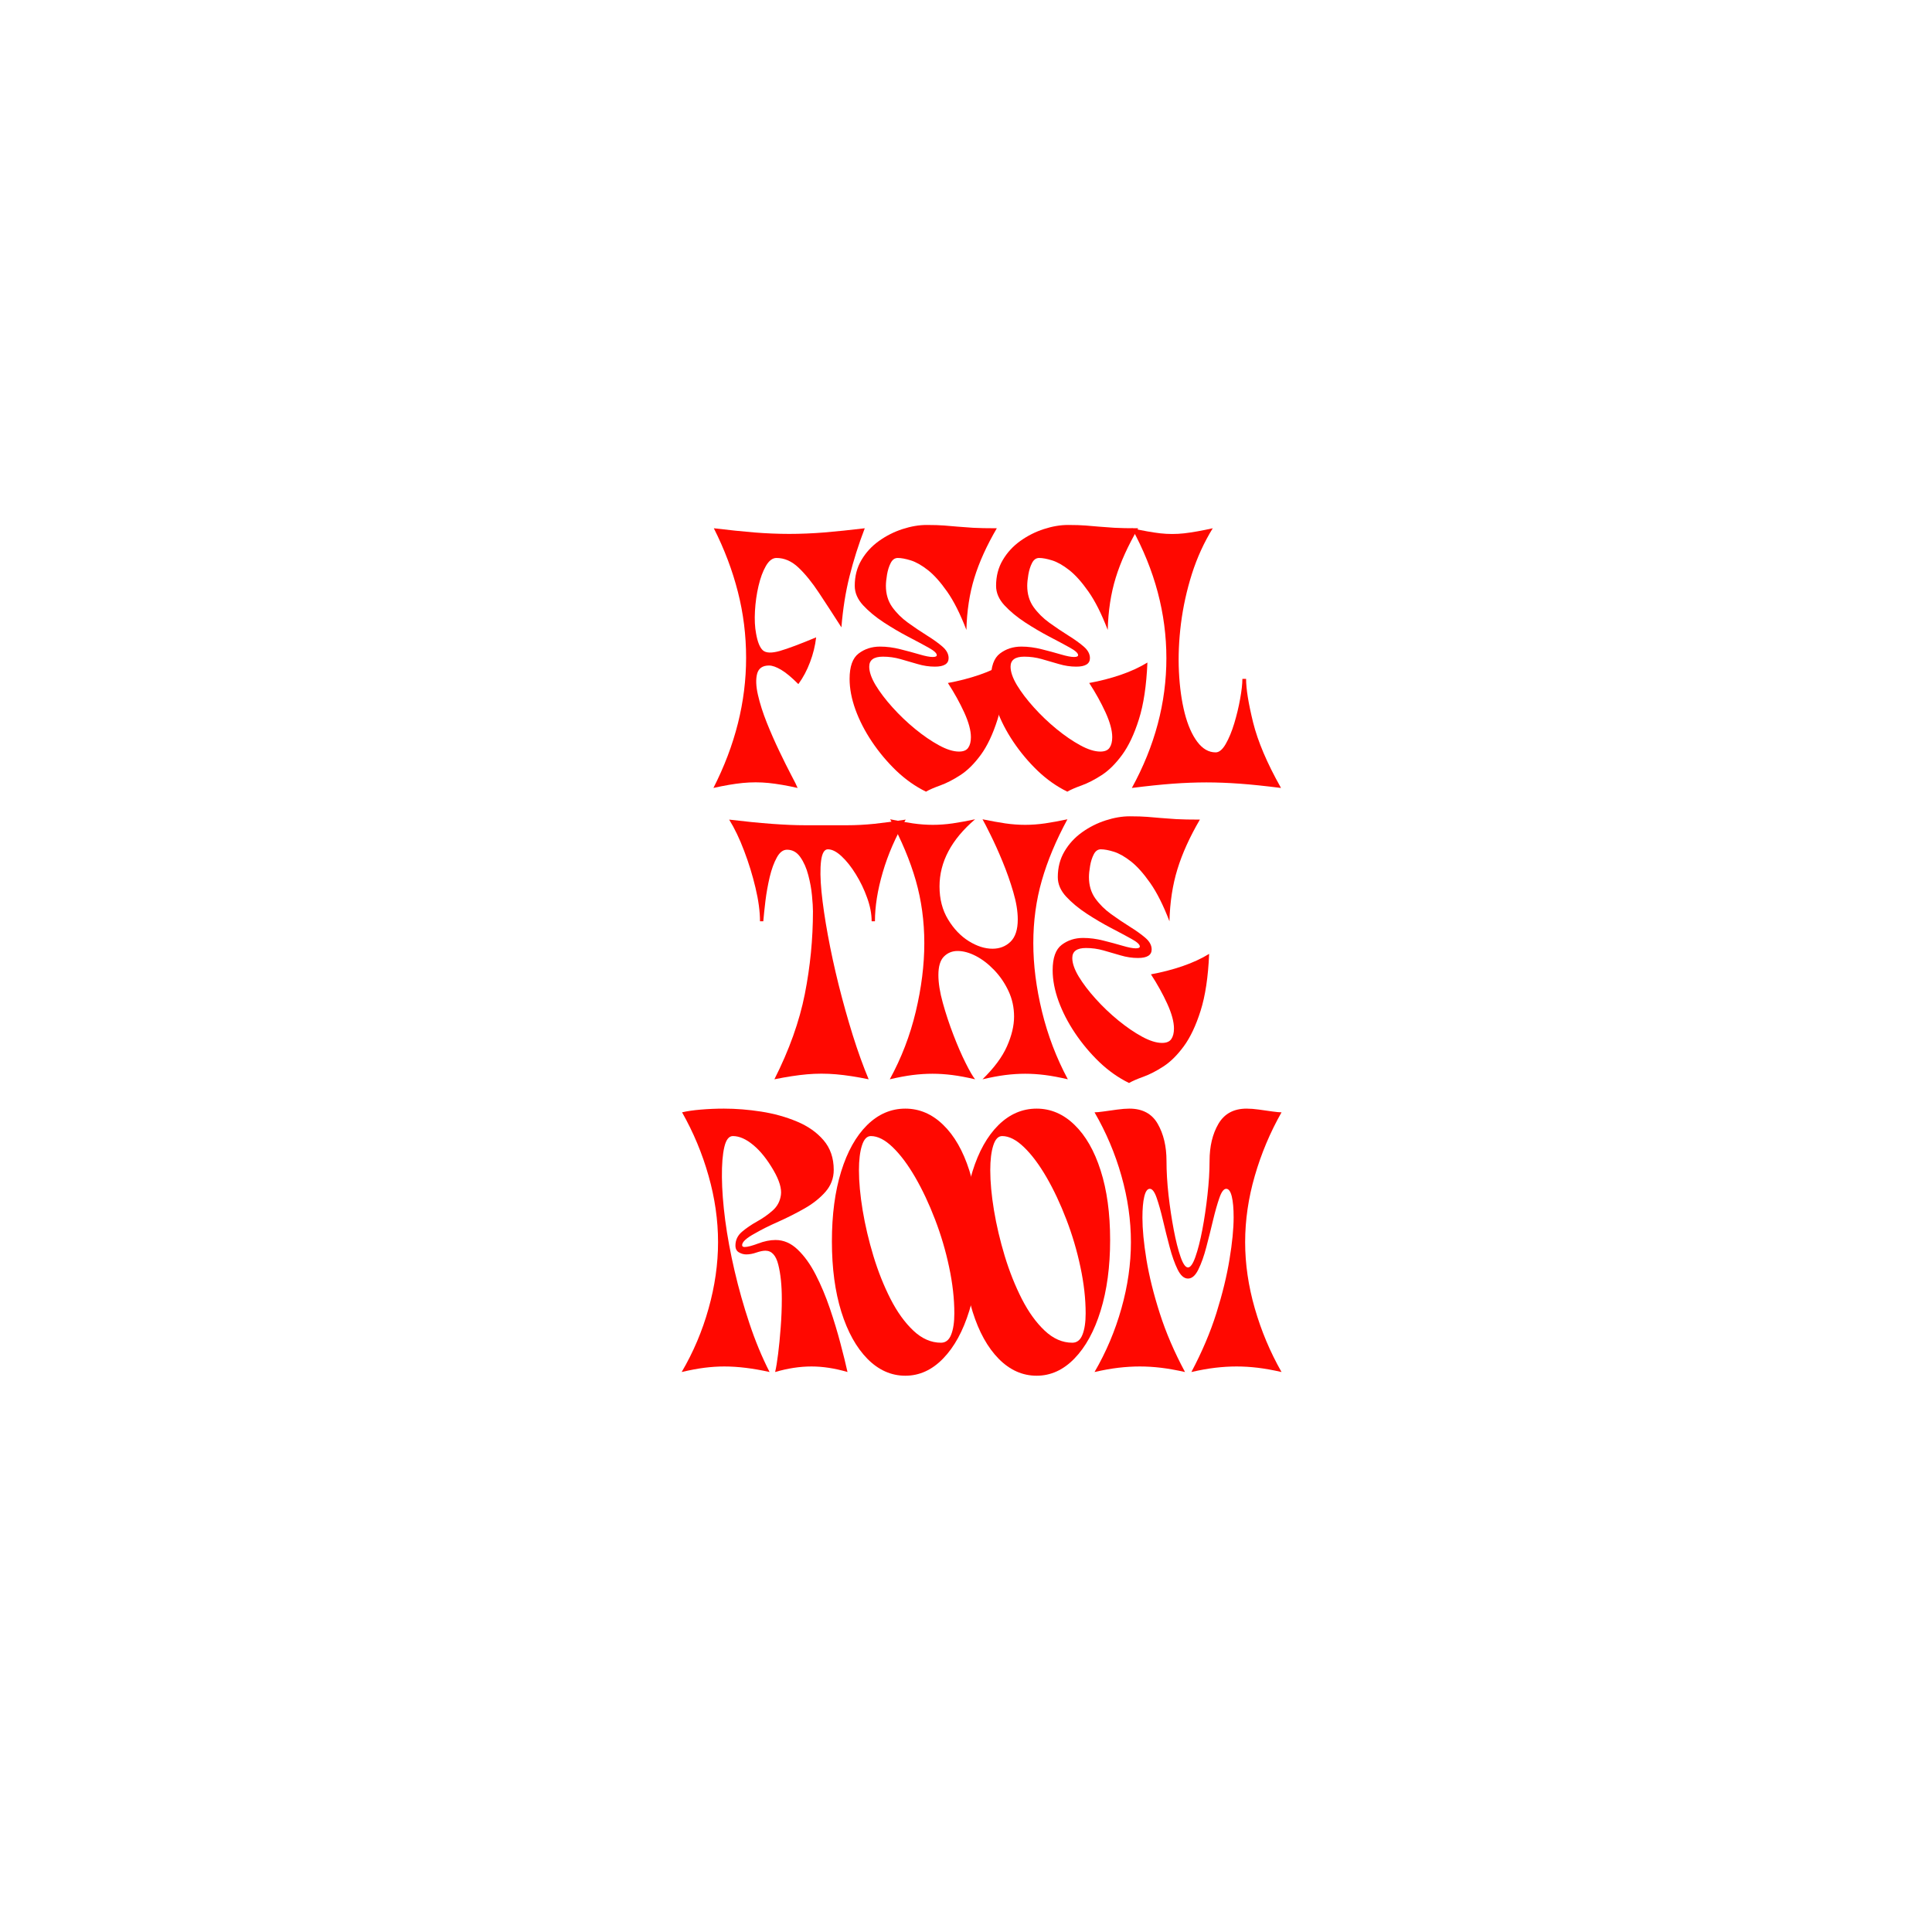
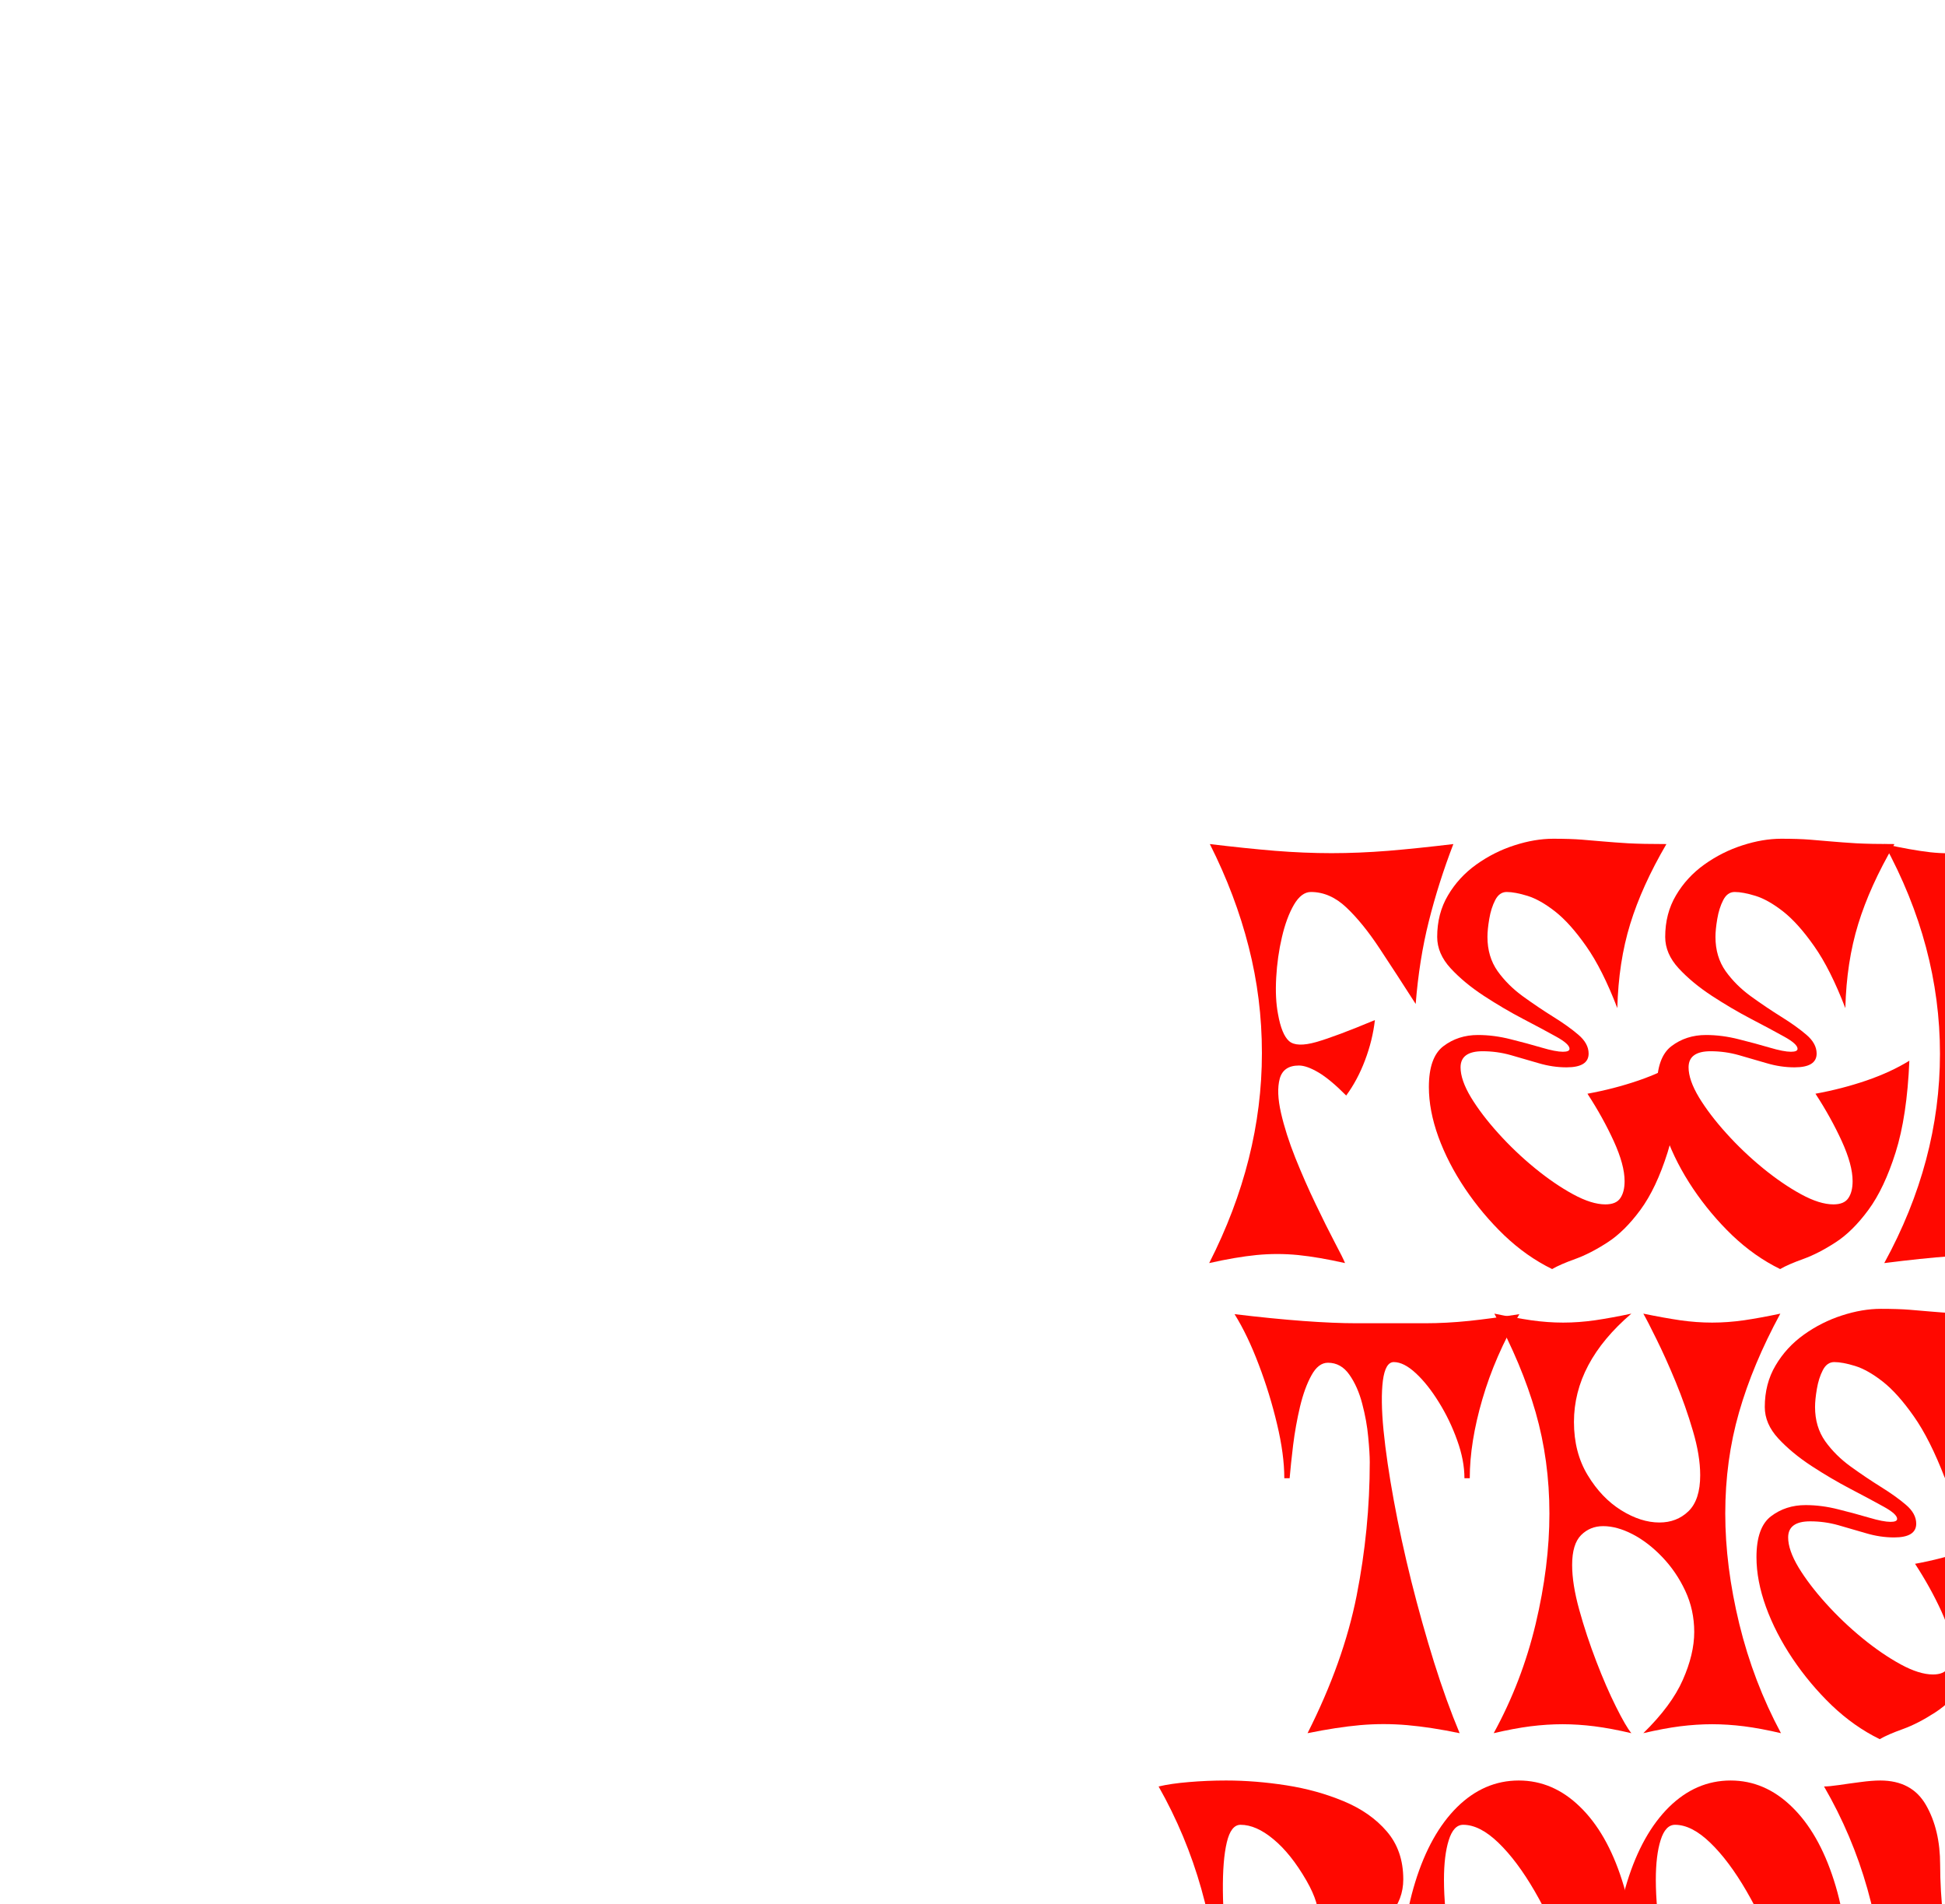
- <svg xmlns="http://www.w3.org/2000/svg" width="500" zoomAndPan="magnify" viewBox="0 0 375 375" height="500" preserveAspectRatio="xMidYMid meet" version="1.0">
+ <svg xmlns="http://www.w3.org/2000/svg" zoomAndPan="magnify" viewBox="-7 1 234 229" preserveAspectRatio="xMidYMid meet" version="1.0">
  <defs>
    <g />
  </defs>
  <g fill="#ff0800" fill-opacity="1">
    <g transform="translate(127.3448, 209.4911)">
      <g />
    </g>
  </g>
  <g fill="#ff0800" fill-opacity="1">
    <g transform="translate(140.8096, 209.4911)">
      <g>
        <path d="M 29.016 -30.672 L 28.375 -30.672 C 28.375 -32.109 28.082 -33.629 27.5 -35.234 C 26.926 -36.848 26.191 -38.375 25.297 -39.812 C 24.41 -41.25 23.488 -42.41 22.531 -43.297 C 21.57 -44.191 20.688 -44.641 19.875 -44.641 C 19.195 -44.641 18.758 -43.895 18.562 -42.406 C 18.375 -40.914 18.398 -38.922 18.641 -36.422 C 18.891 -33.93 19.301 -31.125 19.875 -28 C 20.445 -24.883 21.148 -21.645 21.984 -18.281 C 22.828 -14.926 23.738 -11.676 24.719 -8.531 C 25.707 -5.383 26.734 -2.539 27.797 0 C 25.492 -0.477 23.391 -0.801 21.484 -0.969 C 19.586 -1.133 17.703 -1.133 15.828 -0.969 C 13.961 -0.801 11.852 -0.477 9.5 0 C 12.383 -5.707 14.352 -11.223 15.406 -16.547 C 16.457 -21.879 16.984 -27.234 16.984 -32.609 C 16.984 -33.336 16.922 -34.348 16.797 -35.641 C 16.68 -36.93 16.441 -38.258 16.078 -39.625 C 15.723 -41 15.207 -42.164 14.531 -43.125 C 13.863 -44.082 13.004 -44.562 11.953 -44.562 C 11.18 -44.562 10.52 -44.055 9.969 -43.047 C 9.414 -42.047 8.957 -40.789 8.594 -39.281 C 8.238 -37.77 7.961 -36.234 7.766 -34.672 C 7.578 -33.109 7.438 -31.773 7.344 -30.672 L 6.703 -30.672 C 6.703 -32.586 6.41 -34.758 5.828 -37.188 C 5.254 -39.613 4.52 -42 3.625 -44.344 C 2.738 -46.695 1.77 -48.719 0.719 -50.406 C 6.812 -49.676 11.719 -49.312 15.438 -49.312 C 19.164 -49.312 21.891 -49.312 23.609 -49.312 C 25.336 -49.312 27.113 -49.406 28.938 -49.594 C 30.77 -49.789 32.785 -50.062 34.984 -50.406 C 33.023 -47.039 31.539 -43.629 30.531 -40.172 C 29.52 -36.711 29.016 -33.547 29.016 -30.672 Z M 29.016 -30.672 " />
      </g>
    </g>
  </g>
  <g fill="#ff0800" fill-opacity="1">
    <g transform="translate(171.9856, 209.4911)">
      <g>
        <path d="M 7.422 -26.422 C 7.422 -30.691 6.867 -34.75 5.766 -38.594 C 4.66 -42.438 3.004 -46.395 0.797 -50.469 C 2.422 -50.133 3.895 -49.867 5.219 -49.672 C 6.539 -49.484 7.828 -49.391 9.078 -49.391 C 10.316 -49.391 11.598 -49.484 12.922 -49.672 C 14.242 -49.867 15.695 -50.133 17.281 -50.469 C 12.676 -46.531 10.375 -42.188 10.375 -37.438 C 10.375 -34.988 10.926 -32.852 12.031 -31.031 C 13.133 -29.207 14.477 -27.801 16.062 -26.812 C 17.645 -25.832 19.176 -25.344 20.656 -25.344 C 22.051 -25.344 23.219 -25.797 24.156 -26.703 C 25.094 -27.617 25.562 -29.062 25.562 -31.031 C 25.562 -32.613 25.27 -34.391 24.688 -36.359 C 24.113 -38.328 23.422 -40.297 22.609 -42.266 C 21.797 -44.234 21.023 -45.945 20.297 -47.406 C 19.578 -48.875 19.051 -49.895 18.719 -50.469 C 20.352 -50.133 21.828 -49.867 23.141 -49.672 C 24.461 -49.484 25.75 -49.391 27 -49.391 C 28.25 -49.391 29.531 -49.484 30.844 -49.672 C 32.164 -49.867 33.617 -50.133 35.203 -50.469 C 32.992 -46.395 31.336 -42.438 30.234 -38.594 C 29.129 -34.75 28.578 -30.691 28.578 -26.422 C 28.578 -22.203 29.141 -17.773 30.266 -13.141 C 31.398 -8.504 33.07 -4.125 35.281 0 C 33.645 -0.383 32.164 -0.66 30.844 -0.828 C 29.531 -0.992 28.25 -1.078 27 -1.078 C 25.75 -1.078 24.461 -0.992 23.141 -0.828 C 21.828 -0.66 20.352 -0.383 18.719 0 C 20.977 -2.207 22.562 -4.344 23.469 -6.406 C 24.383 -8.469 24.844 -10.391 24.844 -12.172 C 24.844 -13.941 24.484 -15.594 23.766 -17.125 C 23.047 -18.664 22.117 -20.023 20.984 -21.203 C 19.859 -22.379 18.672 -23.289 17.422 -23.938 C 16.172 -24.582 14.992 -24.906 13.891 -24.906 C 12.836 -24.906 11.953 -24.547 11.234 -23.828 C 10.516 -23.109 10.156 -21.91 10.156 -20.234 C 10.156 -18.691 10.441 -16.891 11.016 -14.828 C 11.586 -12.766 12.27 -10.703 13.062 -8.641 C 13.852 -6.578 14.645 -4.754 15.438 -3.172 C 16.227 -1.586 16.844 -0.531 17.281 0 C 15.645 -0.383 14.164 -0.66 12.844 -0.828 C 11.531 -0.992 10.25 -1.078 9 -1.078 C 7.75 -1.078 6.461 -0.992 5.141 -0.828 C 3.828 -0.66 2.352 -0.383 0.719 0 C 2.977 -4.125 4.66 -8.504 5.766 -13.141 C 6.867 -17.773 7.422 -22.203 7.422 -26.422 Z M 7.422 -26.422 " />
      </g>
    </g>
  </g>
  <g fill="#ff0800" fill-opacity="1">
    <g transform="translate(203.5216, 209.4911)">
      <g>
        <path d="M 17.719 -25.781 C 17.719 -26.164 17.176 -26.656 16.094 -27.25 C 15.008 -27.852 13.688 -28.562 12.125 -29.375 C 10.57 -30.188 9.004 -31.109 7.422 -32.141 C 5.836 -33.18 4.504 -34.285 3.422 -35.453 C 2.336 -36.629 1.797 -37.891 1.797 -39.234 C 1.797 -41.109 2.227 -42.773 3.094 -44.234 C 3.957 -45.703 5.098 -46.941 6.516 -47.953 C 7.93 -48.961 9.453 -49.727 11.078 -50.25 C 12.711 -50.781 14.273 -51.047 15.766 -51.047 C 17.16 -51.047 18.301 -51.008 19.188 -50.938 C 20.07 -50.863 20.938 -50.789 21.781 -50.719 C 22.625 -50.645 23.617 -50.57 24.766 -50.5 C 25.922 -50.438 27.457 -50.406 29.375 -50.406 C 27.406 -47.039 25.953 -43.832 25.016 -40.781 C 24.078 -37.738 23.562 -34.367 23.469 -30.672 C 22.27 -33.797 21.02 -36.281 19.719 -38.125 C 18.426 -39.969 17.18 -41.359 15.984 -42.297 C 14.785 -43.234 13.68 -43.859 12.672 -44.172 C 11.66 -44.484 10.82 -44.641 10.156 -44.641 C 9.57 -44.641 9.113 -44.316 8.781 -43.672 C 8.445 -43.023 8.207 -42.27 8.062 -41.406 C 7.914 -40.539 7.844 -39.816 7.844 -39.234 C 7.844 -37.648 8.25 -36.281 9.062 -35.125 C 9.883 -33.977 10.906 -32.961 12.125 -32.078 C 13.352 -31.191 14.566 -30.375 15.766 -29.625 C 16.961 -28.883 17.969 -28.164 18.781 -27.469 C 19.602 -26.77 20.016 -26.016 20.016 -25.203 C 20.016 -24.098 19.129 -23.547 17.359 -23.547 C 16.254 -23.547 15.133 -23.711 14 -24.047 C 12.875 -24.379 11.758 -24.703 10.656 -25.016 C 9.551 -25.328 8.422 -25.484 7.266 -25.484 C 5.492 -25.484 4.609 -24.836 4.609 -23.547 C 4.609 -22.535 5.023 -21.332 5.859 -19.938 C 6.703 -18.551 7.797 -17.113 9.141 -15.625 C 10.484 -14.133 11.945 -12.738 13.531 -11.438 C 15.113 -10.145 16.648 -9.094 18.141 -8.281 C 19.629 -7.469 20.926 -7.062 22.031 -7.062 C 22.895 -7.062 23.492 -7.312 23.828 -7.812 C 24.172 -8.312 24.344 -8.992 24.344 -9.859 C 24.344 -11.16 23.91 -12.758 23.047 -14.656 C 22.18 -16.551 21.125 -18.457 19.875 -20.375 C 21.988 -20.758 24.023 -21.285 25.984 -21.953 C 27.953 -22.629 29.68 -23.426 31.172 -24.344 C 30.984 -19.875 30.43 -16.195 29.516 -13.312 C 28.609 -10.438 27.52 -8.133 26.25 -6.406 C 24.977 -4.676 23.656 -3.367 22.281 -2.484 C 20.914 -1.598 19.629 -0.938 18.422 -0.5 C 17.223 -0.07 16.289 0.332 15.625 0.719 C 13.562 -0.289 11.641 -1.645 9.859 -3.344 C 8.086 -5.051 6.516 -6.926 5.141 -8.969 C 3.773 -11.008 2.707 -13.082 1.938 -15.188 C 1.176 -17.301 0.797 -19.297 0.797 -21.172 C 0.797 -23.566 1.379 -25.207 2.547 -26.094 C 3.723 -26.988 5.109 -27.438 6.703 -27.438 C 7.992 -27.438 9.312 -27.266 10.656 -26.922 C 12 -26.586 13.234 -26.254 14.359 -25.922 C 15.492 -25.586 16.348 -25.422 16.922 -25.422 C 17.453 -25.422 17.719 -25.539 17.719 -25.781 Z M 17.719 -25.781 " />
      </g>
    </g>
  </g>
  <g fill="#ff0800" fill-opacity="1">
    <g transform="translate(137.7568, 152.9418)">
      <g>
        <path d="M 0.797 -50.406 C 3.672 -50.062 6.285 -49.789 8.641 -49.594 C 10.992 -49.406 13.258 -49.312 15.438 -49.312 C 17.625 -49.312 19.895 -49.406 22.25 -49.594 C 24.602 -49.789 27.219 -50.062 30.094 -50.406 C 28.895 -47.281 27.91 -44.18 27.141 -41.109 C 26.367 -38.035 25.844 -34.723 25.562 -31.172 C 24.02 -33.578 22.578 -35.797 21.234 -37.828 C 19.891 -39.867 18.555 -41.516 17.234 -42.766 C 15.922 -44.016 14.492 -44.641 12.953 -44.641 C 12.191 -44.641 11.508 -44.125 10.906 -43.094 C 10.312 -42.062 9.832 -40.766 9.469 -39.203 C 9.102 -37.641 8.875 -36.02 8.781 -34.344 C 8.688 -32.664 8.758 -31.203 9 -29.953 C 9.289 -28.316 9.734 -27.234 10.328 -26.703 C 10.93 -26.18 12.023 -26.145 13.609 -26.594 C 15.191 -27.051 17.539 -27.93 20.656 -29.234 C 20.469 -27.598 20.07 -25.988 19.469 -24.406 C 18.875 -22.82 18.117 -21.406 17.203 -20.156 C 15.91 -21.457 14.797 -22.383 13.859 -22.938 C 12.922 -23.488 12.141 -23.766 11.516 -23.766 C 10.266 -23.766 9.492 -23.234 9.203 -22.172 C 8.922 -21.117 8.973 -19.75 9.359 -18.062 C 9.742 -16.383 10.316 -14.586 11.078 -12.672 C 11.848 -10.754 12.664 -8.895 13.531 -7.094 C 14.395 -5.289 15.16 -3.754 15.828 -2.484 C 16.504 -1.211 16.914 -0.383 17.062 0 C 14.945 -0.477 13.062 -0.801 11.406 -0.969 C 9.75 -1.133 8.082 -1.133 6.406 -0.969 C 4.727 -0.801 2.832 -0.477 0.719 0 C 4.945 -8.301 7.062 -16.723 7.062 -25.266 C 7.062 -29.641 6.531 -33.898 5.469 -38.047 C 4.414 -42.203 2.859 -46.32 0.797 -50.406 Z M 0.797 -50.406 " />
      </g>
    </g>
  </g>
  <g fill="#ff0800" fill-opacity="1">
    <g transform="translate(164.1088, 152.9418)">
      <g>
        <path d="M 17.719 -25.781 C 17.719 -26.164 17.176 -26.656 16.094 -27.25 C 15.008 -27.852 13.688 -28.562 12.125 -29.375 C 10.57 -30.188 9.004 -31.109 7.422 -32.141 C 5.836 -33.18 4.504 -34.285 3.422 -35.453 C 2.336 -36.629 1.797 -37.891 1.797 -39.234 C 1.797 -41.109 2.227 -42.773 3.094 -44.234 C 3.957 -45.703 5.098 -46.941 6.516 -47.953 C 7.93 -48.961 9.453 -49.727 11.078 -50.25 C 12.711 -50.781 14.273 -51.047 15.766 -51.047 C 17.16 -51.047 18.301 -51.008 19.188 -50.938 C 20.07 -50.863 20.938 -50.789 21.781 -50.719 C 22.625 -50.645 23.617 -50.57 24.766 -50.5 C 25.922 -50.438 27.457 -50.406 29.375 -50.406 C 27.406 -47.039 25.953 -43.832 25.016 -40.781 C 24.078 -37.738 23.562 -34.367 23.469 -30.672 C 22.27 -33.797 21.02 -36.281 19.719 -38.125 C 18.426 -39.969 17.18 -41.359 15.984 -42.297 C 14.785 -43.234 13.68 -43.859 12.672 -44.172 C 11.66 -44.484 10.82 -44.641 10.156 -44.641 C 9.57 -44.641 9.113 -44.316 8.781 -43.672 C 8.445 -43.023 8.207 -42.27 8.062 -41.406 C 7.914 -40.539 7.844 -39.816 7.844 -39.234 C 7.844 -37.648 8.25 -36.281 9.062 -35.125 C 9.883 -33.977 10.906 -32.961 12.125 -32.078 C 13.352 -31.191 14.566 -30.375 15.766 -29.625 C 16.961 -28.883 17.969 -28.164 18.781 -27.469 C 19.602 -26.77 20.016 -26.016 20.016 -25.203 C 20.016 -24.098 19.129 -23.547 17.359 -23.547 C 16.254 -23.547 15.133 -23.711 14 -24.047 C 12.875 -24.379 11.758 -24.703 10.656 -25.016 C 9.551 -25.328 8.422 -25.484 7.266 -25.484 C 5.492 -25.484 4.609 -24.836 4.609 -23.547 C 4.609 -22.535 5.023 -21.332 5.859 -19.938 C 6.703 -18.551 7.797 -17.113 9.141 -15.625 C 10.484 -14.133 11.945 -12.738 13.531 -11.438 C 15.113 -10.145 16.648 -9.094 18.141 -8.281 C 19.629 -7.469 20.926 -7.062 22.031 -7.062 C 22.895 -7.062 23.492 -7.312 23.828 -7.812 C 24.172 -8.312 24.344 -8.992 24.344 -9.859 C 24.344 -11.16 23.91 -12.758 23.047 -14.656 C 22.18 -16.551 21.125 -18.457 19.875 -20.375 C 21.988 -20.758 24.023 -21.285 25.984 -21.953 C 27.953 -22.629 29.68 -23.426 31.172 -24.344 C 30.984 -19.875 30.43 -16.195 29.516 -13.312 C 28.609 -10.438 27.52 -8.133 26.25 -6.406 C 24.977 -4.676 23.656 -3.367 22.281 -2.484 C 20.914 -1.598 19.629 -0.938 18.422 -0.5 C 17.223 -0.07 16.289 0.332 15.625 0.719 C 13.562 -0.289 11.641 -1.645 9.859 -3.344 C 8.086 -5.051 6.516 -6.926 5.141 -8.969 C 3.773 -11.008 2.707 -13.082 1.938 -15.188 C 1.176 -17.301 0.797 -19.297 0.797 -21.172 C 0.797 -23.566 1.379 -25.207 2.547 -26.094 C 3.723 -26.988 5.109 -27.438 6.703 -27.438 C 7.992 -27.438 9.312 -27.266 10.656 -26.922 C 12 -26.586 13.234 -26.254 14.359 -25.922 C 15.492 -25.586 16.348 -25.422 16.922 -25.422 C 17.453 -25.422 17.719 -25.539 17.719 -25.781 Z M 17.719 -25.781 " />
      </g>
    </g>
  </g>
  <g fill="#ff0800" fill-opacity="1">
    <g transform="translate(191.5407, 152.9418)">
      <g>
        <path d="M 17.719 -25.781 C 17.719 -26.164 17.176 -26.656 16.094 -27.25 C 15.008 -27.852 13.688 -28.562 12.125 -29.375 C 10.57 -30.188 9.004 -31.109 7.422 -32.141 C 5.836 -33.18 4.504 -34.285 3.422 -35.453 C 2.336 -36.629 1.797 -37.891 1.797 -39.234 C 1.797 -41.109 2.227 -42.773 3.094 -44.234 C 3.957 -45.703 5.098 -46.941 6.516 -47.953 C 7.93 -48.961 9.453 -49.727 11.078 -50.25 C 12.711 -50.781 14.273 -51.047 15.766 -51.047 C 17.16 -51.047 18.301 -51.008 19.188 -50.938 C 20.07 -50.863 20.938 -50.789 21.781 -50.719 C 22.625 -50.645 23.617 -50.57 24.766 -50.5 C 25.922 -50.438 27.457 -50.406 29.375 -50.406 C 27.406 -47.039 25.953 -43.832 25.016 -40.781 C 24.078 -37.738 23.562 -34.367 23.469 -30.672 C 22.27 -33.797 21.02 -36.281 19.719 -38.125 C 18.426 -39.969 17.18 -41.359 15.984 -42.297 C 14.785 -43.234 13.68 -43.859 12.672 -44.172 C 11.66 -44.484 10.82 -44.641 10.156 -44.641 C 9.57 -44.641 9.113 -44.316 8.781 -43.672 C 8.445 -43.023 8.207 -42.27 8.062 -41.406 C 7.914 -40.539 7.844 -39.816 7.844 -39.234 C 7.844 -37.648 8.25 -36.281 9.062 -35.125 C 9.883 -33.977 10.906 -32.961 12.125 -32.078 C 13.352 -31.191 14.566 -30.375 15.766 -29.625 C 16.961 -28.883 17.969 -28.164 18.781 -27.469 C 19.602 -26.77 20.016 -26.016 20.016 -25.203 C 20.016 -24.098 19.129 -23.547 17.359 -23.547 C 16.254 -23.547 15.133 -23.711 14 -24.047 C 12.875 -24.379 11.758 -24.703 10.656 -25.016 C 9.551 -25.328 8.422 -25.484 7.266 -25.484 C 5.492 -25.484 4.609 -24.836 4.609 -23.547 C 4.609 -22.535 5.023 -21.332 5.859 -19.938 C 6.703 -18.551 7.797 -17.113 9.141 -15.625 C 10.484 -14.133 11.945 -12.738 13.531 -11.438 C 15.113 -10.145 16.648 -9.094 18.141 -8.281 C 19.629 -7.469 20.926 -7.062 22.031 -7.062 C 22.895 -7.062 23.492 -7.312 23.828 -7.812 C 24.172 -8.312 24.344 -8.992 24.344 -9.859 C 24.344 -11.16 23.91 -12.758 23.047 -14.656 C 22.18 -16.551 21.125 -18.457 19.875 -20.375 C 21.988 -20.758 24.023 -21.285 25.984 -21.953 C 27.953 -22.629 29.68 -23.426 31.172 -24.344 C 30.984 -19.875 30.43 -16.195 29.516 -13.312 C 28.609 -10.438 27.52 -8.133 26.25 -6.406 C 24.977 -4.676 23.656 -3.367 22.281 -2.484 C 20.914 -1.598 19.629 -0.938 18.422 -0.5 C 17.223 -0.07 16.289 0.332 15.625 0.719 C 13.562 -0.289 11.641 -1.645 9.859 -3.344 C 8.086 -5.051 6.516 -6.926 5.141 -8.969 C 3.773 -11.008 2.707 -13.082 1.938 -15.188 C 1.176 -17.301 0.797 -19.297 0.797 -21.172 C 0.797 -23.566 1.379 -25.207 2.547 -26.094 C 3.723 -26.988 5.109 -27.438 6.703 -27.438 C 7.992 -27.438 9.312 -27.266 10.656 -26.922 C 12 -26.586 13.234 -26.254 14.359 -25.922 C 15.492 -25.586 16.348 -25.422 16.922 -25.422 C 17.453 -25.422 17.719 -25.539 17.719 -25.781 Z M 17.719 -25.781 " />
      </g>
    </g>
  </g>
  <g fill="#ff0800" fill-opacity="1">
    <g transform="translate(218.9727, 152.9418)">
      <g>
        <path d="M 0.719 0 C 5.188 -8.156 7.422 -16.551 7.422 -25.188 C 7.422 -33.832 5.188 -42.238 0.719 -50.406 C 2.875 -49.926 4.719 -49.598 6.25 -49.422 C 7.789 -49.254 9.328 -49.254 10.859 -49.422 C 12.398 -49.598 14.254 -49.926 16.422 -50.406 C 14.734 -47.664 13.383 -44.711 12.375 -41.547 C 11.375 -38.379 10.664 -35.16 10.25 -31.891 C 9.844 -28.629 9.711 -25.508 9.859 -22.531 C 10.004 -19.562 10.375 -16.898 10.969 -14.547 C 11.57 -12.191 12.391 -10.328 13.422 -8.953 C 14.453 -7.586 15.641 -6.906 16.984 -6.906 C 17.66 -6.906 18.312 -7.445 18.938 -8.531 C 19.562 -9.613 20.113 -10.945 20.594 -12.531 C 21.07 -14.113 21.453 -15.695 21.734 -17.281 C 22.023 -18.863 22.172 -20.16 22.172 -21.172 L 22.891 -21.172 C 22.891 -19.242 23.344 -16.43 24.25 -12.734 C 25.164 -9.047 26.945 -4.848 29.594 -0.141 C 29.594 -0.098 29.602 -0.078 29.625 -0.078 C 29.645 -0.078 29.656 -0.051 29.656 0 C 26.633 -0.383 23.984 -0.66 21.703 -0.828 C 19.422 -0.992 17.25 -1.078 15.188 -1.078 C 13.125 -1.078 10.953 -0.992 8.672 -0.828 C 6.391 -0.66 3.738 -0.383 0.719 0 Z M 0.719 0 " />
      </g>
    </g>
  </g>
  <g fill="#ff0800" fill-opacity="1">
    <g transform="translate(131.5927, 266.3082)">
      <g>
        <path d="M 16.984 -23.547 C 16.504 -23.547 15.914 -23.426 15.219 -23.188 C 14.531 -22.945 13.875 -22.828 13.25 -22.828 C 12.77 -22.828 12.301 -22.957 11.844 -23.219 C 11.383 -23.477 11.156 -23.922 11.156 -24.547 C 11.156 -25.609 11.578 -26.5 12.422 -27.219 C 13.266 -27.938 14.25 -28.609 15.375 -29.234 C 16.5 -29.859 17.504 -30.566 18.391 -31.359 C 19.285 -32.148 19.816 -33.156 19.984 -34.375 C 20.148 -35.602 19.68 -37.176 18.578 -39.094 C 17.328 -41.258 16.004 -42.914 14.609 -44.062 C 13.223 -45.219 11.906 -45.797 10.656 -45.797 C 9.883 -45.797 9.332 -45.086 9 -43.672 C 8.664 -42.254 8.508 -40.305 8.531 -37.828 C 8.551 -35.359 8.766 -32.562 9.172 -29.438 C 9.586 -26.32 10.191 -23.062 10.984 -19.656 C 11.773 -16.25 12.734 -12.852 13.859 -9.469 C 14.984 -6.082 16.289 -2.926 17.781 0 C 14.562 -0.719 11.633 -1.078 9 -1.078 C 7.75 -1.078 6.461 -0.992 5.141 -0.828 C 3.828 -0.66 2.352 -0.383 0.719 0 C 2.977 -3.844 4.719 -7.945 5.938 -12.312 C 7.164 -16.676 7.781 -20.973 7.781 -25.203 C 7.781 -29.473 7.164 -33.766 5.938 -38.078 C 4.719 -42.398 3.004 -46.508 0.797 -50.406 C 1.797 -50.645 3.016 -50.82 4.453 -50.938 C 5.898 -51.062 7.391 -51.125 8.922 -51.125 C 11.273 -51.125 13.688 -50.93 16.156 -50.547 C 18.633 -50.16 20.941 -49.52 23.078 -48.625 C 25.211 -47.738 26.938 -46.531 28.25 -45 C 29.57 -43.469 30.234 -41.547 30.234 -39.234 C 30.234 -37.609 29.691 -36.18 28.609 -34.953 C 27.535 -33.734 26.172 -32.656 24.516 -31.719 C 22.859 -30.781 21.164 -29.926 19.438 -29.156 C 17.707 -28.395 16.219 -27.648 14.969 -26.922 C 13.289 -26.016 12.453 -25.25 12.453 -24.625 C 12.453 -24.383 12.617 -24.266 12.953 -24.266 C 13.484 -24.266 14.348 -24.488 15.547 -24.938 C 16.754 -25.395 17.883 -25.625 18.938 -25.625 C 20.52 -25.625 21.957 -25 23.25 -23.75 C 24.551 -22.508 25.719 -20.879 26.75 -18.859 C 27.781 -16.848 28.691 -14.676 29.484 -12.344 C 30.273 -10.02 30.957 -7.766 31.531 -5.578 C 32.113 -3.391 32.57 -1.531 32.906 0 C 30.457 -0.719 28.129 -1.078 25.922 -1.078 C 23.66 -1.078 21.305 -0.719 18.859 0 C 19.055 -0.812 19.25 -1.984 19.438 -3.516 C 19.633 -5.055 19.801 -6.766 19.938 -8.641 C 20.082 -10.516 20.156 -12.363 20.156 -14.188 C 20.156 -16.82 19.926 -19.039 19.469 -20.844 C 19.02 -22.645 18.191 -23.547 16.984 -23.547 Z M 16.984 -23.547 " />
      </g>
    </g>
  </g>
  <g fill="#ff0800" fill-opacity="1">
    <g transform="translate(160.7527, 266.3082)">
      <g>
        <path d="M 0.719 -25.344 C 0.719 -30.531 1.316 -35.055 2.516 -38.922 C 3.711 -42.785 5.391 -45.785 7.547 -47.922 C 9.711 -50.055 12.188 -51.125 14.969 -51.125 C 17.707 -51.125 20.156 -50.078 22.312 -47.984 C 24.477 -45.898 26.172 -42.945 27.391 -39.125 C 28.617 -35.312 29.234 -30.812 29.234 -25.625 C 29.234 -20.445 28.617 -15.875 27.391 -11.906 C 26.172 -7.945 24.477 -4.852 22.312 -2.625 C 20.156 -0.395 17.707 0.719 14.969 0.719 C 12.238 0.719 9.789 -0.367 7.625 -2.547 C 5.469 -4.734 3.773 -7.781 2.547 -11.688 C 1.328 -15.602 0.719 -20.156 0.719 -25.344 Z M 21.891 -5.688 C 22.797 -5.688 23.453 -6.203 23.859 -7.234 C 24.273 -8.266 24.484 -9.645 24.484 -11.375 C 24.484 -14.207 24.145 -17.207 23.469 -20.375 C 22.801 -23.539 21.891 -26.625 20.734 -29.625 C 19.586 -32.625 18.305 -35.348 16.891 -37.797 C 15.473 -40.242 14.02 -42.188 12.531 -43.625 C 11.039 -45.07 9.625 -45.797 8.281 -45.797 C 7.508 -45.797 6.93 -45.18 6.547 -43.953 C 6.16 -42.734 5.969 -41.141 5.969 -39.172 C 5.969 -36.91 6.207 -34.316 6.688 -31.391 C 7.176 -28.461 7.875 -25.5 8.781 -22.5 C 9.695 -19.5 10.801 -16.727 12.094 -14.188 C 13.395 -11.645 14.875 -9.594 16.531 -8.031 C 18.188 -6.469 19.973 -5.688 21.891 -5.688 Z M 21.891 -5.688 " />
      </g>
    </g>
  </g>
  <g fill="#ff0800" fill-opacity="1">
    <g transform="translate(186.2407, 266.3082)">
      <g>
        <path d="M 0.719 -25.344 C 0.719 -30.531 1.316 -35.055 2.516 -38.922 C 3.711 -42.785 5.391 -45.785 7.547 -47.922 C 9.711 -50.055 12.188 -51.125 14.969 -51.125 C 17.707 -51.125 20.156 -50.078 22.312 -47.984 C 24.477 -45.898 26.172 -42.945 27.391 -39.125 C 28.617 -35.312 29.234 -30.812 29.234 -25.625 C 29.234 -20.445 28.617 -15.875 27.391 -11.906 C 26.172 -7.945 24.477 -4.852 22.312 -2.625 C 20.156 -0.395 17.707 0.719 14.969 0.719 C 12.238 0.719 9.789 -0.367 7.625 -2.547 C 5.469 -4.734 3.773 -7.781 2.547 -11.688 C 1.328 -15.602 0.719 -20.156 0.719 -25.344 Z M 21.891 -5.688 C 22.797 -5.688 23.453 -6.203 23.859 -7.234 C 24.273 -8.266 24.484 -9.645 24.484 -11.375 C 24.484 -14.207 24.145 -17.207 23.469 -20.375 C 22.801 -23.539 21.891 -26.625 20.734 -29.625 C 19.586 -32.625 18.305 -35.348 16.891 -37.797 C 15.473 -40.242 14.02 -42.188 12.531 -43.625 C 11.039 -45.07 9.625 -45.797 8.281 -45.797 C 7.508 -45.797 6.93 -45.18 6.547 -43.953 C 6.16 -42.734 5.969 -41.141 5.969 -39.172 C 5.969 -36.91 6.207 -34.316 6.688 -31.391 C 7.176 -28.461 7.875 -25.5 8.781 -22.5 C 9.695 -19.5 10.801 -16.727 12.094 -14.188 C 13.395 -11.645 14.875 -9.594 16.531 -8.031 C 18.188 -6.469 19.973 -5.688 21.891 -5.688 Z M 21.891 -5.688 " />
      </g>
    </g>
  </g>
  <g fill="#ff0800" fill-opacity="1">
    <g transform="translate(211.7287, 266.3082)">
      <g>
        <path d="M 0.719 0 C 2.977 -3.883 4.719 -8 5.938 -12.344 C 7.164 -16.688 7.781 -20.973 7.781 -25.203 C 7.781 -29.473 7.164 -33.766 5.938 -38.078 C 4.719 -42.398 2.977 -46.508 0.719 -50.406 C 1.102 -50.406 1.703 -50.461 2.516 -50.578 C 3.336 -50.703 4.203 -50.82 5.109 -50.938 C 6.023 -51.062 6.816 -51.125 7.484 -51.125 C 10.023 -51.125 11.859 -50.141 12.984 -48.172 C 14.117 -46.203 14.688 -43.801 14.688 -40.969 C 14.688 -38.945 14.816 -36.75 15.078 -34.375 C 15.348 -32 15.688 -29.742 16.094 -27.609 C 16.5 -25.473 16.941 -23.719 17.422 -22.344 C 17.898 -20.977 18.379 -20.297 18.859 -20.297 C 19.336 -20.297 19.816 -20.977 20.297 -22.344 C 20.785 -23.719 21.234 -25.473 21.641 -27.609 C 22.047 -29.742 22.379 -32 22.641 -34.375 C 22.91 -36.75 23.047 -38.945 23.047 -40.969 C 23.047 -43.801 23.617 -46.203 24.766 -48.172 C 25.922 -50.141 27.742 -51.125 30.234 -51.125 C 30.953 -51.125 31.754 -51.062 32.641 -50.938 C 33.535 -50.82 34.391 -50.703 35.203 -50.578 C 36.023 -50.461 36.629 -50.406 37.016 -50.406 C 34.805 -46.508 33.078 -42.398 31.828 -38.078 C 30.578 -33.766 29.953 -29.473 29.953 -25.203 C 29.953 -20.973 30.578 -16.688 31.828 -12.344 C 33.078 -8 34.805 -3.883 37.016 0 C 35.328 -0.383 33.785 -0.66 32.391 -0.828 C 31.004 -0.992 29.641 -1.078 28.297 -1.078 C 26.953 -1.078 25.57 -0.992 24.156 -0.828 C 22.738 -0.66 21.191 -0.383 19.516 0 C 21.578 -3.883 23.195 -7.695 24.375 -11.438 C 25.551 -15.188 26.398 -18.672 26.922 -21.891 C 27.453 -25.109 27.719 -27.82 27.719 -30.031 C 27.719 -31.75 27.598 -33.098 27.359 -34.078 C 27.117 -35.066 26.758 -35.562 26.281 -35.562 C 25.801 -35.562 25.359 -34.973 24.953 -33.797 C 24.547 -32.629 24.133 -31.18 23.719 -29.453 C 23.312 -27.723 22.879 -25.992 22.422 -24.266 C 21.973 -22.535 21.457 -21.082 20.875 -19.906 C 20.301 -18.727 19.629 -18.141 18.859 -18.141 C 18.098 -18.141 17.426 -18.727 16.844 -19.906 C 16.27 -21.082 15.754 -22.535 15.297 -24.266 C 14.836 -25.992 14.406 -27.723 14 -29.453 C 13.594 -31.18 13.188 -32.629 12.781 -33.797 C 12.375 -34.973 11.93 -35.562 11.453 -35.562 C 10.973 -35.562 10.613 -35.055 10.375 -34.047 C 10.133 -33.047 10.016 -31.68 10.016 -29.953 C 10.016 -27.742 10.273 -25.031 10.797 -21.812 C 11.328 -18.594 12.191 -15.113 13.391 -11.375 C 14.586 -7.633 16.219 -3.844 18.281 0 C 16.562 -0.383 15.004 -0.66 13.609 -0.828 C 12.211 -0.992 10.844 -1.078 9.5 -1.078 C 8.156 -1.078 6.773 -0.992 5.359 -0.828 C 3.941 -0.66 2.395 -0.383 0.719 0 Z M 0.719 0 " />
      </g>
    </g>
  </g>
</svg>
